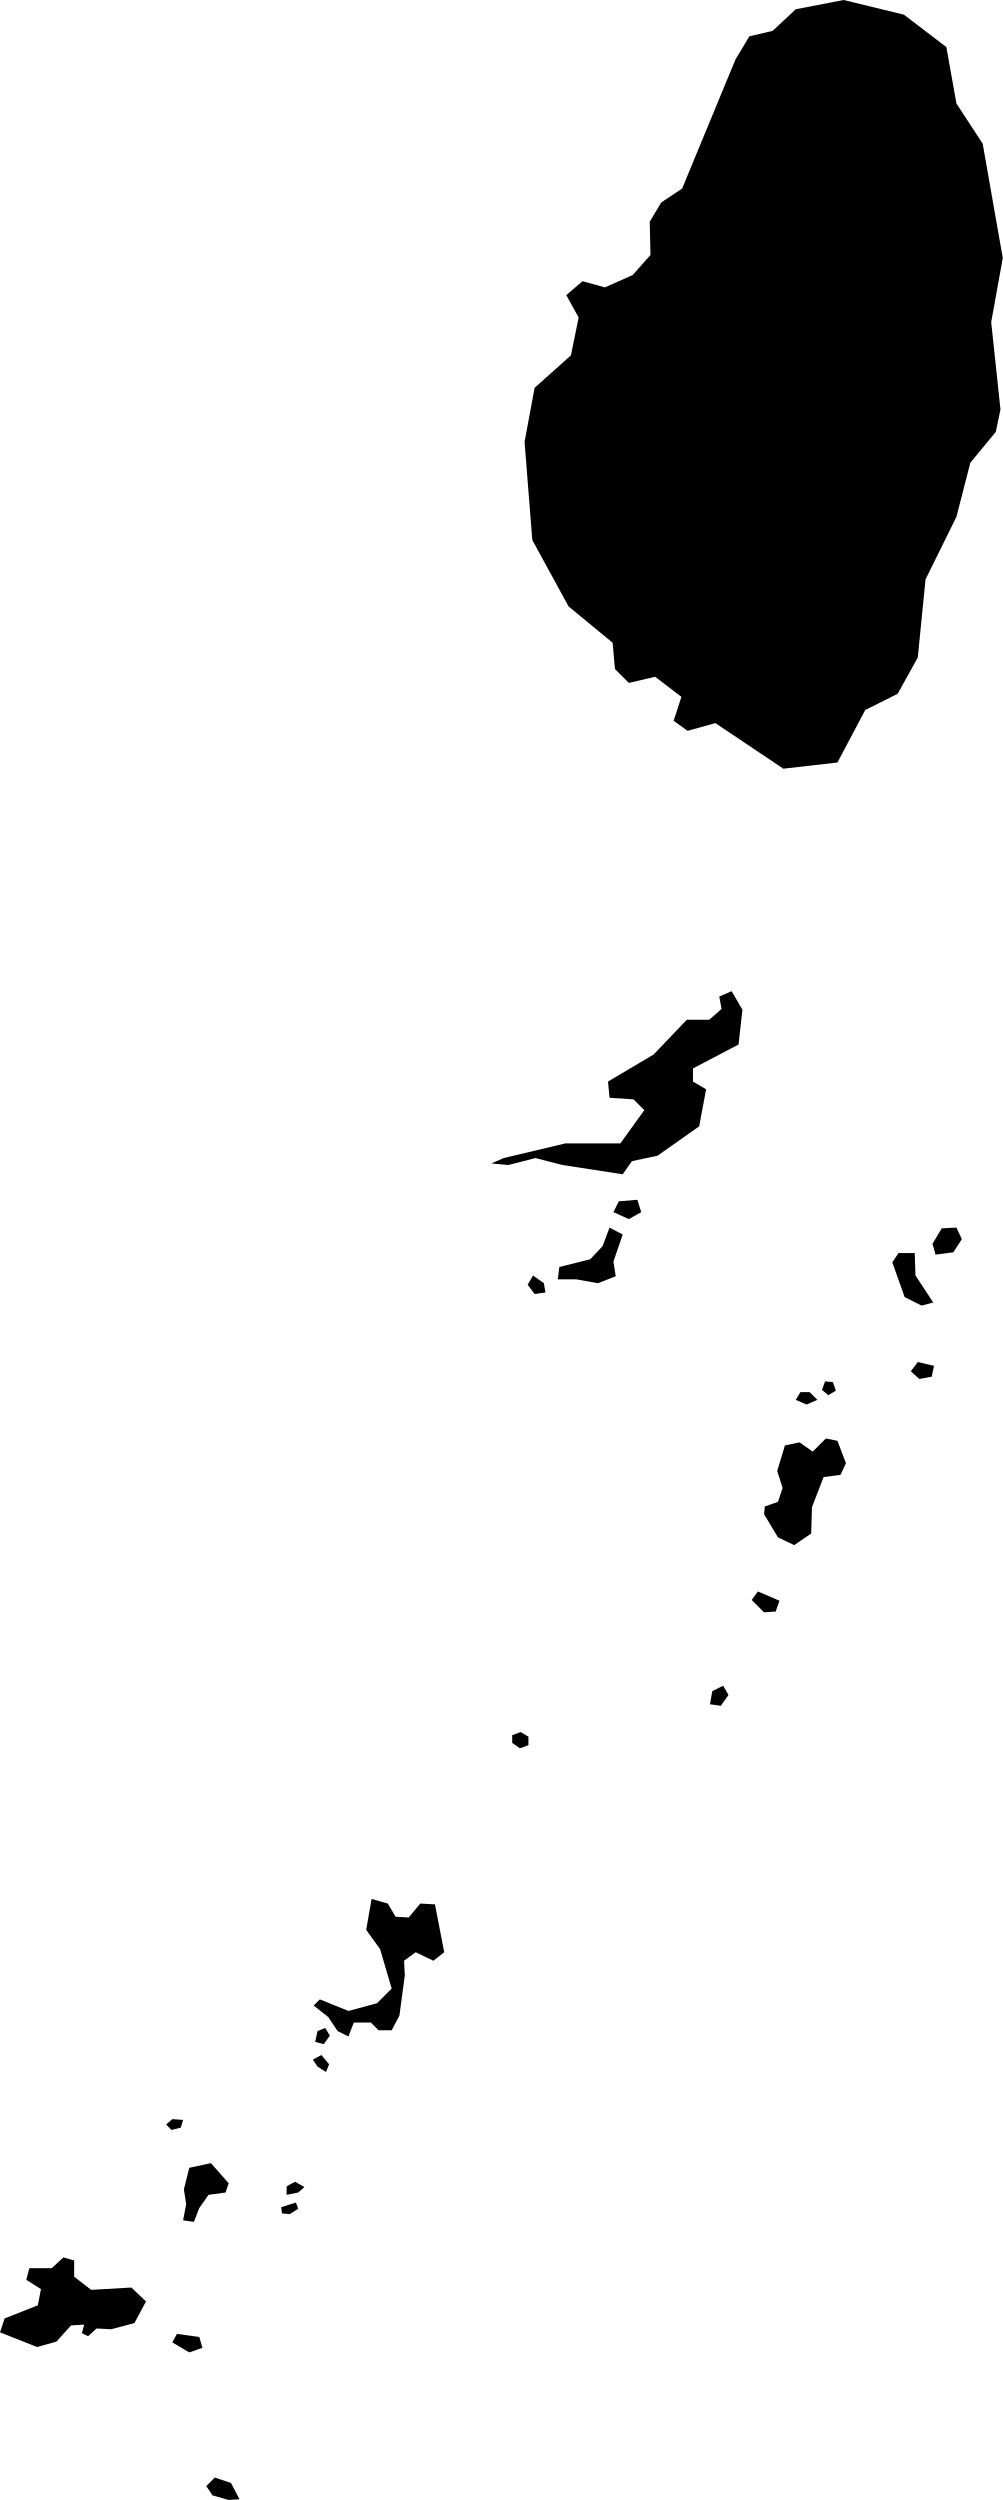
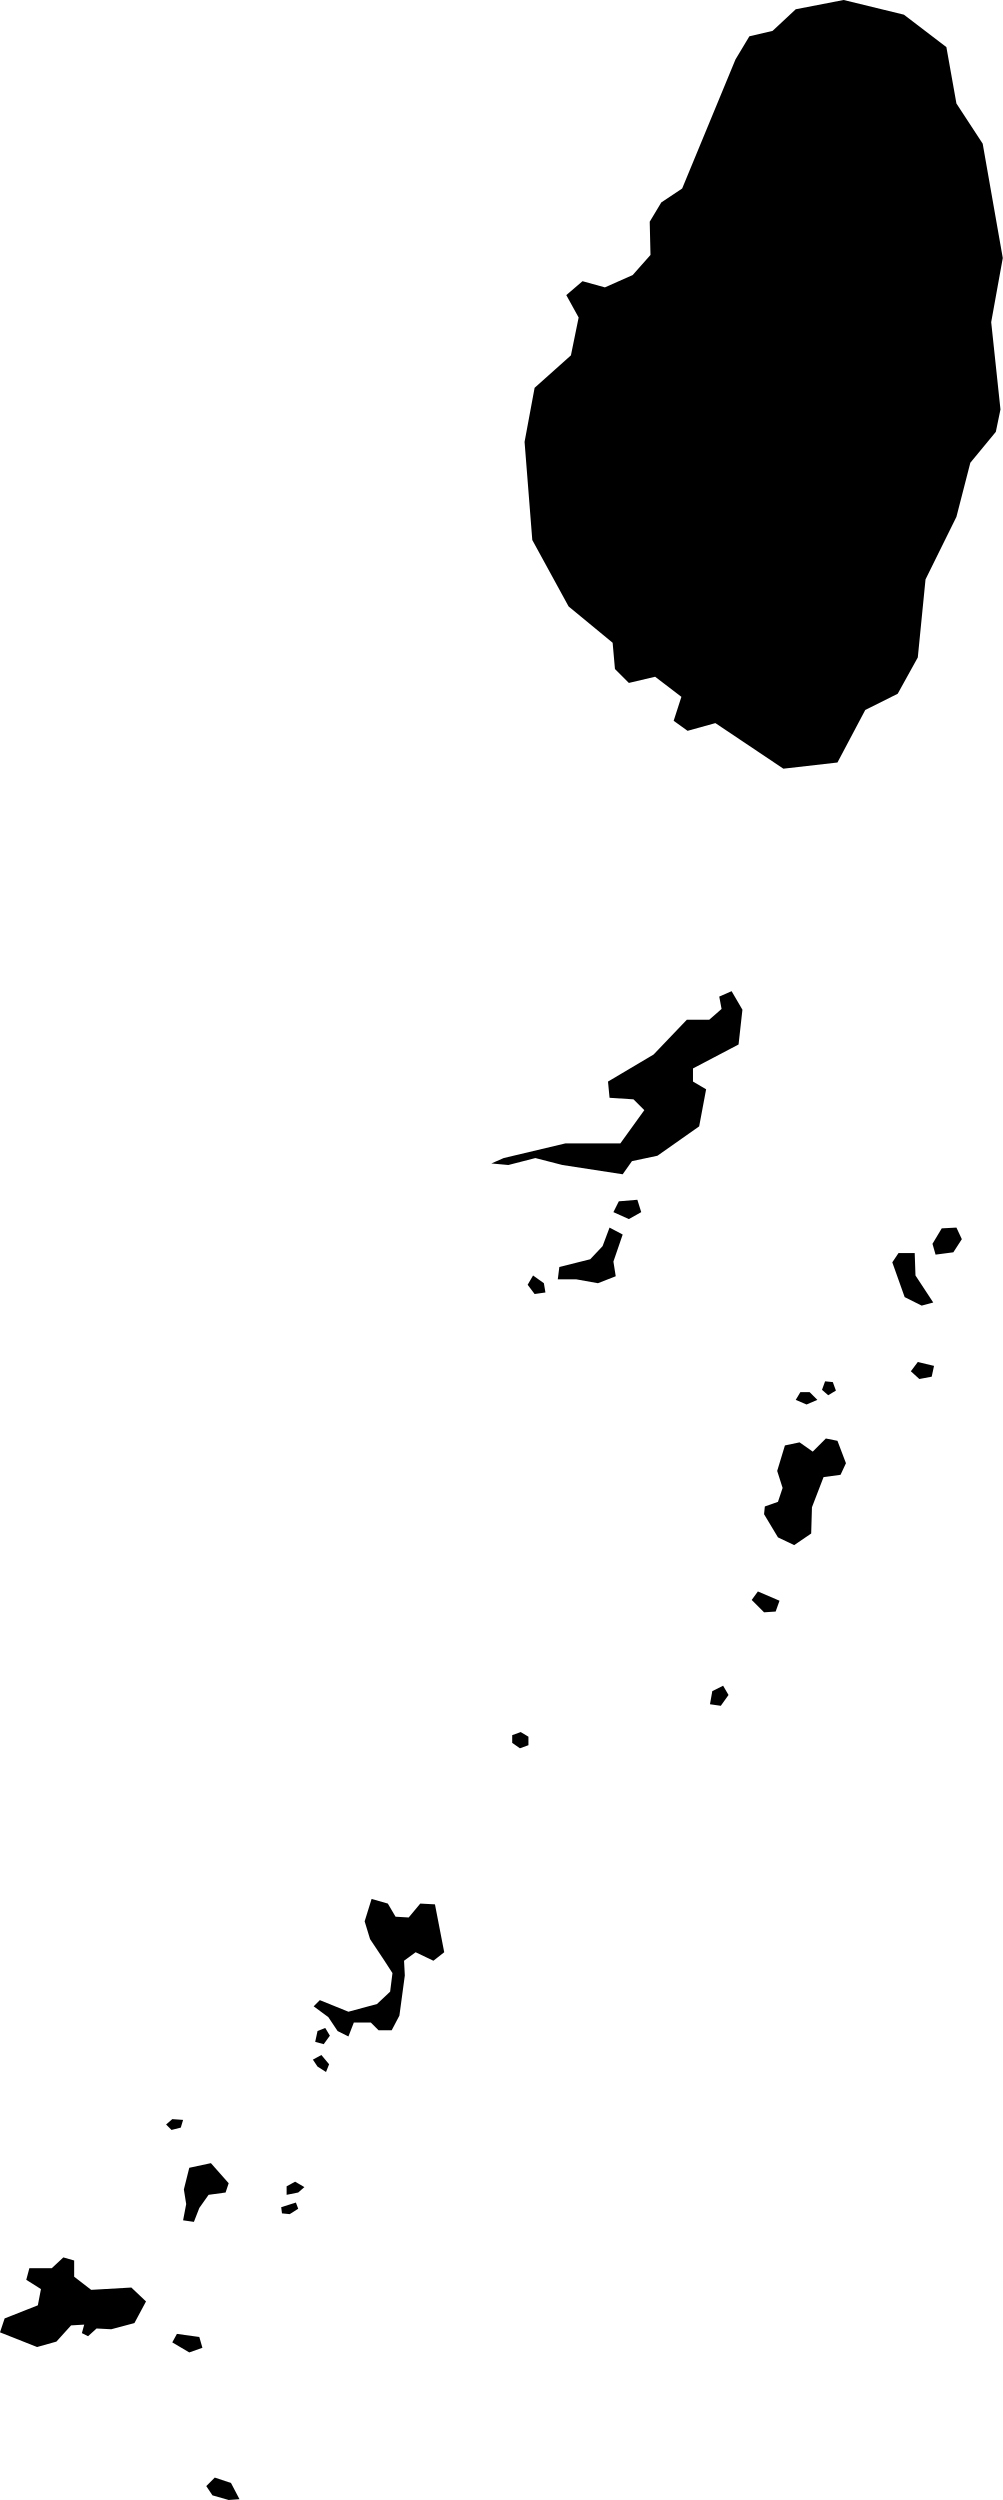
<svg xmlns="http://www.w3.org/2000/svg" viewBox="413.509 400.696 1.298 3.236">
-   <path d="M413.776,403.914l0.011-0.011l0.021,0.007l0.011,0.021l-0.014,0.001l-0.021-0.006L413.776,403.914z M413.754,403.741l0.017-0.006l-0.004-0.014l-0.029-0.004l-0.006,0.011L413.754,403.741z M413.76,403.572l0.007-0.018l0.012-0.017l0.022-0.003l0.004-0.012l-0.023-0.026l-0.028,0.006l-0.007,0.028l0.003,0.019l-0.004,0.021L413.76,403.572z M413.874,403.561l0.01,0.001l0.011-0.007l-0.003-0.008l-0.019,0.006L413.874,403.561z M413.557,403.734l0.025-0.007l0.019-0.021l0.017-0.001l-0.003,0.011l0.008,0.004l0.011-0.01l0.019,0.001l0.03-0.008l0.015-0.028l-0.019-0.018l-0.052,0.003l-0.022-0.017v-0.021l-0.014-0.004l-0.015,0.014h-0.029l-0.004,0.015l0.019,0.012l-0.004,0.021l-0.043,0.017l-0.006,0.018L413.557,403.734z M414.172,402.952l0.01,0.007l0.011-0.004v-0.011l-0.01-0.006l-0.011,0.004V402.952z M413.928,403.342l0.008-0.011l-0.006-0.01l-0.01,0.004l-0.003,0.014L413.928,403.342z M413.92,403.371l0.011,0.007l0.004-0.01l-0.01-0.012l-0.011,0.006L413.92,403.371z M413.731,403.453l0.012-0.003l0.003-0.01l-0.014-0.001l-0.008,0.007L413.731,403.453z M413.88,403.526v0.011l0.015-0.003l0.008-0.007l-0.012-0.007L413.88,403.526z M413.934,403.307l0.012,0.018l0.014,0.007l0.007-0.018h0.022l0.01,0.01h0.017l0.01-0.019l0.007-0.052l-0.001-0.019l0.015-0.011l0.023,0.011l0.014-0.011l-0.012-0.062l-0.019-0.001l-0.015,0.018l-0.017-0.001l-0.01-0.017l-0.021-0.006l-0.007,0.04l0.018,0.025l0.015,0.051l-0.019,0.019l-0.037,0.01l-0.037-0.015l-0.008,0.008L413.934,403.307z M414.498,402.783l0.015-0.001l0.005-0.014l-0.028-0.012l-0.008,0.011L414.498,402.783z M414.498,402.656l0.018,0.03l0.021,0.01l0.022-0.015l0.001-0.034l0.015-0.039l0.022-0.003l0.007-0.015l-0.011-0.029l-0.015-0.003l-0.017,0.017l-0.017-0.012l-0.019,0.004l-0.01,0.033l0.007,0.022l-0.006,0.018l-0.017,0.006L414.498,402.656z M414.553,402.514l0.014-0.006l-0.01-0.01h-0.012l-0.006,0.01L414.553,402.514z M414.581,402.502l0.01-0.006l-0.004-0.011l-0.01-0.001l-0.004,0.011L414.581,402.502z M414.716,402.306l0.004,0.014l0.023-0.003l0.011-0.017l-0.007-0.015l-0.019,0.001L414.716,402.306z M414.68,402.375l0.022,0.011l0.015-0.004l-0.023-0.035l-0.001-0.029h-0.021l-0.008,0.012L414.68,402.375z M414.442,402.904l0.01-0.014l-0.007-0.012l-0.014,0.007l-0.003,0.017L414.442,402.904z M414.699,402.481l0.016-0.003l0.003-0.014l-0.021-0.005l-0.009,0.012L414.699,402.481z M414.201,402.371l0.014-0.002l-0.002-0.012l-0.014-0.01l-0.007,0.012L414.201,402.371z M414.323,402.274l0.016-0.009l-0.005-0.016l-0.024,0.002l-0.007,0.014L414.323,402.274z M414.255,402.352l0.028,0.005l0.023-0.009l-0.003-0.019l0.012-0.035l-0.017-0.009l-0.009,0.024l-0.016,0.017l-0.04,0.01l-0.002,0.016L414.255,402.352z M414.167,402.204l0.035-0.009l0.035,0.009l0.078,0.012l0.012-0.017l0.033-0.007l0.054-0.038l0.009-0.048l-0.017-0.01v-0.017l0.059-0.031l0.005-0.045l-0.014-0.024l-0.016,0.007l0.003,0.016l-0.016,0.014h-0.029l-0.043,0.045l-0.059,0.035l0.002,0.021l0.031,0.002l0.014,0.014l-0.031,0.043h-0.071l-0.08,0.019l-0.016,0.007L414.167,402.204z M414.523,401.691l0.07-0.008l0.036-0.068l0.042-0.021l0.026-0.047l0.01-0.101l0.04-0.081l0.018-0.07l0.033-0.04l0.006-0.029l-0.012-0.113l0.015-0.083l-0.026-0.148l-0.034-0.052l-0.013-0.073l-0.055-0.042l-0.078-0.019l-0.062,0.012l-0.03,0.028l-0.03,0.007l-0.018,0.03l-0.069,0.167l-0.027,0.018l-0.015,0.025l0.001,0.043l-0.023,0.026l-0.036,0.016l-0.029-0.008l-0.021,0.018l0.016,0.029l-0.01,0.049l-0.047,0.042l-0.013,0.07l0.01,0.127l0.047,0.086l0.057,0.047l0.003,0.034l0.018,0.018l0.034-0.008l0.034,0.026l-0.01,0.031l0.018,0.013l0.036-0.01L414.523,401.691z" />
+   <path d="M413.776,403.914l0.011-0.011l0.021,0.007l0.011,0.021l-0.014,0.001l-0.021-0.006L413.776,403.914z M413.754,403.741l0.017-0.006l-0.004-0.014l-0.029-0.004l-0.006,0.011L413.754,403.741z M413.76,403.572l0.007-0.018l0.012-0.017l0.022-0.003l0.004-0.012l-0.023-0.026l-0.028,0.006l-0.007,0.028l0.003,0.019l-0.004,0.021L413.76,403.572z M413.874,403.561l0.01,0.001l0.011-0.007l-0.003-0.008l-0.019,0.006L413.874,403.561z M413.557,403.734l0.025-0.007l0.019-0.021l0.017-0.001l-0.003,0.011l0.008,0.004l0.011-0.01l0.019,0.001l0.03-0.008l0.015-0.028l-0.019-0.018l-0.052,0.003l-0.022-0.017v-0.021l-0.014-0.004l-0.015,0.014h-0.029l-0.004,0.015l0.019,0.012l-0.004,0.021l-0.043,0.017l-0.006,0.018L413.557,403.734z M414.172,402.952l0.01,0.007l0.011-0.004v-0.011l-0.01-0.006l-0.011,0.004V402.952z M413.928,403.342l0.008-0.011l-0.006-0.01l-0.01,0.004l-0.003,0.014L413.928,403.342z M413.92,403.371l0.011,0.007l0.004-0.01l-0.01-0.012l-0.011,0.006L413.92,403.371z M413.731,403.453l0.012-0.003l0.003-0.01l-0.014-0.001l-0.008,0.007L413.731,403.453z M413.88,403.526v0.011l0.015-0.003l0.008-0.007l-0.012-0.007L413.88,403.526z M413.934,403.307l0.012,0.018l0.014,0.007l0.007-0.018h0.022l0.01,0.01h0.017l0.01-0.019l0.007-0.052l-0.001-0.019l0.015-0.011l0.023,0.011l0.014-0.011l-0.012-0.062l-0.019-0.001l-0.015,0.018l-0.017-0.001l-0.01-0.017l-0.021-0.006l-0.009,0.029l0.007,0.023l0.018,0.027l0.011,0.017l-0.003,0.024l-0.017,0.016l-0.037,0.01l-0.037-0.015l-0.008,0.008L413.934,403.307z M414.498,402.783l0.015-0.001l0.005-0.014l-0.028-0.012l-0.008,0.011L414.498,402.783z M414.498,402.656l0.018,0.03l0.021,0.01l0.022-0.015l0.001-0.034l0.015-0.039l0.022-0.003l0.007-0.015l-0.011-0.029l-0.015-0.003l-0.017,0.017l-0.017-0.012l-0.019,0.004l-0.01,0.033l0.007,0.022l-0.006,0.018l-0.017,0.006L414.498,402.656z M414.553,402.514l0.014-0.006l-0.01-0.01h-0.012l-0.006,0.01L414.553,402.514z M414.581,402.502l0.01-0.006l-0.004-0.011l-0.01-0.001l-0.004,0.011L414.581,402.502z M414.716,402.306l0.004,0.014l0.023-0.003l0.011-0.017l-0.007-0.015l-0.019,0.001L414.716,402.306z M414.68,402.375l0.022,0.011l0.015-0.004l-0.023-0.035l-0.001-0.029h-0.021l-0.008,0.012L414.68,402.375z M414.442,402.904l0.01-0.014l-0.007-0.012l-0.014,0.007l-0.003,0.017L414.442,402.904z M414.699,402.481l0.016-0.003l0.003-0.014l-0.021-0.005l-0.009,0.012L414.699,402.481z M414.201,402.371l0.014-0.002l-0.002-0.012l-0.014-0.01l-0.007,0.012L414.201,402.371z M414.323,402.274l0.016-0.009l-0.005-0.016l-0.024,0.002l-0.007,0.014L414.323,402.274z M414.255,402.352l0.028,0.005l0.023-0.009l-0.003-0.019l0.012-0.035l-0.017-0.009l-0.009,0.024l-0.016,0.017l-0.04,0.01l-0.002,0.016L414.255,402.352z M414.167,402.204l0.035-0.009l0.035,0.009l0.078,0.012l0.012-0.017l0.033-0.007l0.054-0.038l0.009-0.048l-0.017-0.01v-0.017l0.059-0.031l0.005-0.045l-0.014-0.024l-0.016,0.007l0.003,0.016l-0.016,0.014h-0.029l-0.043,0.045l-0.059,0.035l0.002,0.021l0.031,0.002l0.014,0.014l-0.031,0.043h-0.071l-0.08,0.019l-0.016,0.007L414.167,402.204z M414.523,401.691l0.07-0.008l0.036-0.068l0.042-0.021l0.026-0.047l0.01-0.101l0.04-0.081l0.018-0.07l0.033-0.04l0.006-0.029l-0.012-0.113l0.015-0.083l-0.026-0.148l-0.034-0.052l-0.013-0.073l-0.055-0.042l-0.078-0.019l-0.062,0.012l-0.03,0.028l-0.03,0.007l-0.018,0.03l-0.069,0.167l-0.027,0.018l-0.015,0.025l0.001,0.043l-0.023,0.026l-0.036,0.016l-0.029-0.008l-0.021,0.018l0.016,0.029l-0.01,0.049l-0.047,0.042l-0.013,0.07l0.01,0.127l0.047,0.086l0.057,0.047l0.003,0.034l0.018,0.018l0.034-0.008l0.034,0.026l-0.01,0.031l0.018,0.013l0.036-0.01L414.523,401.691z" />
</svg>
